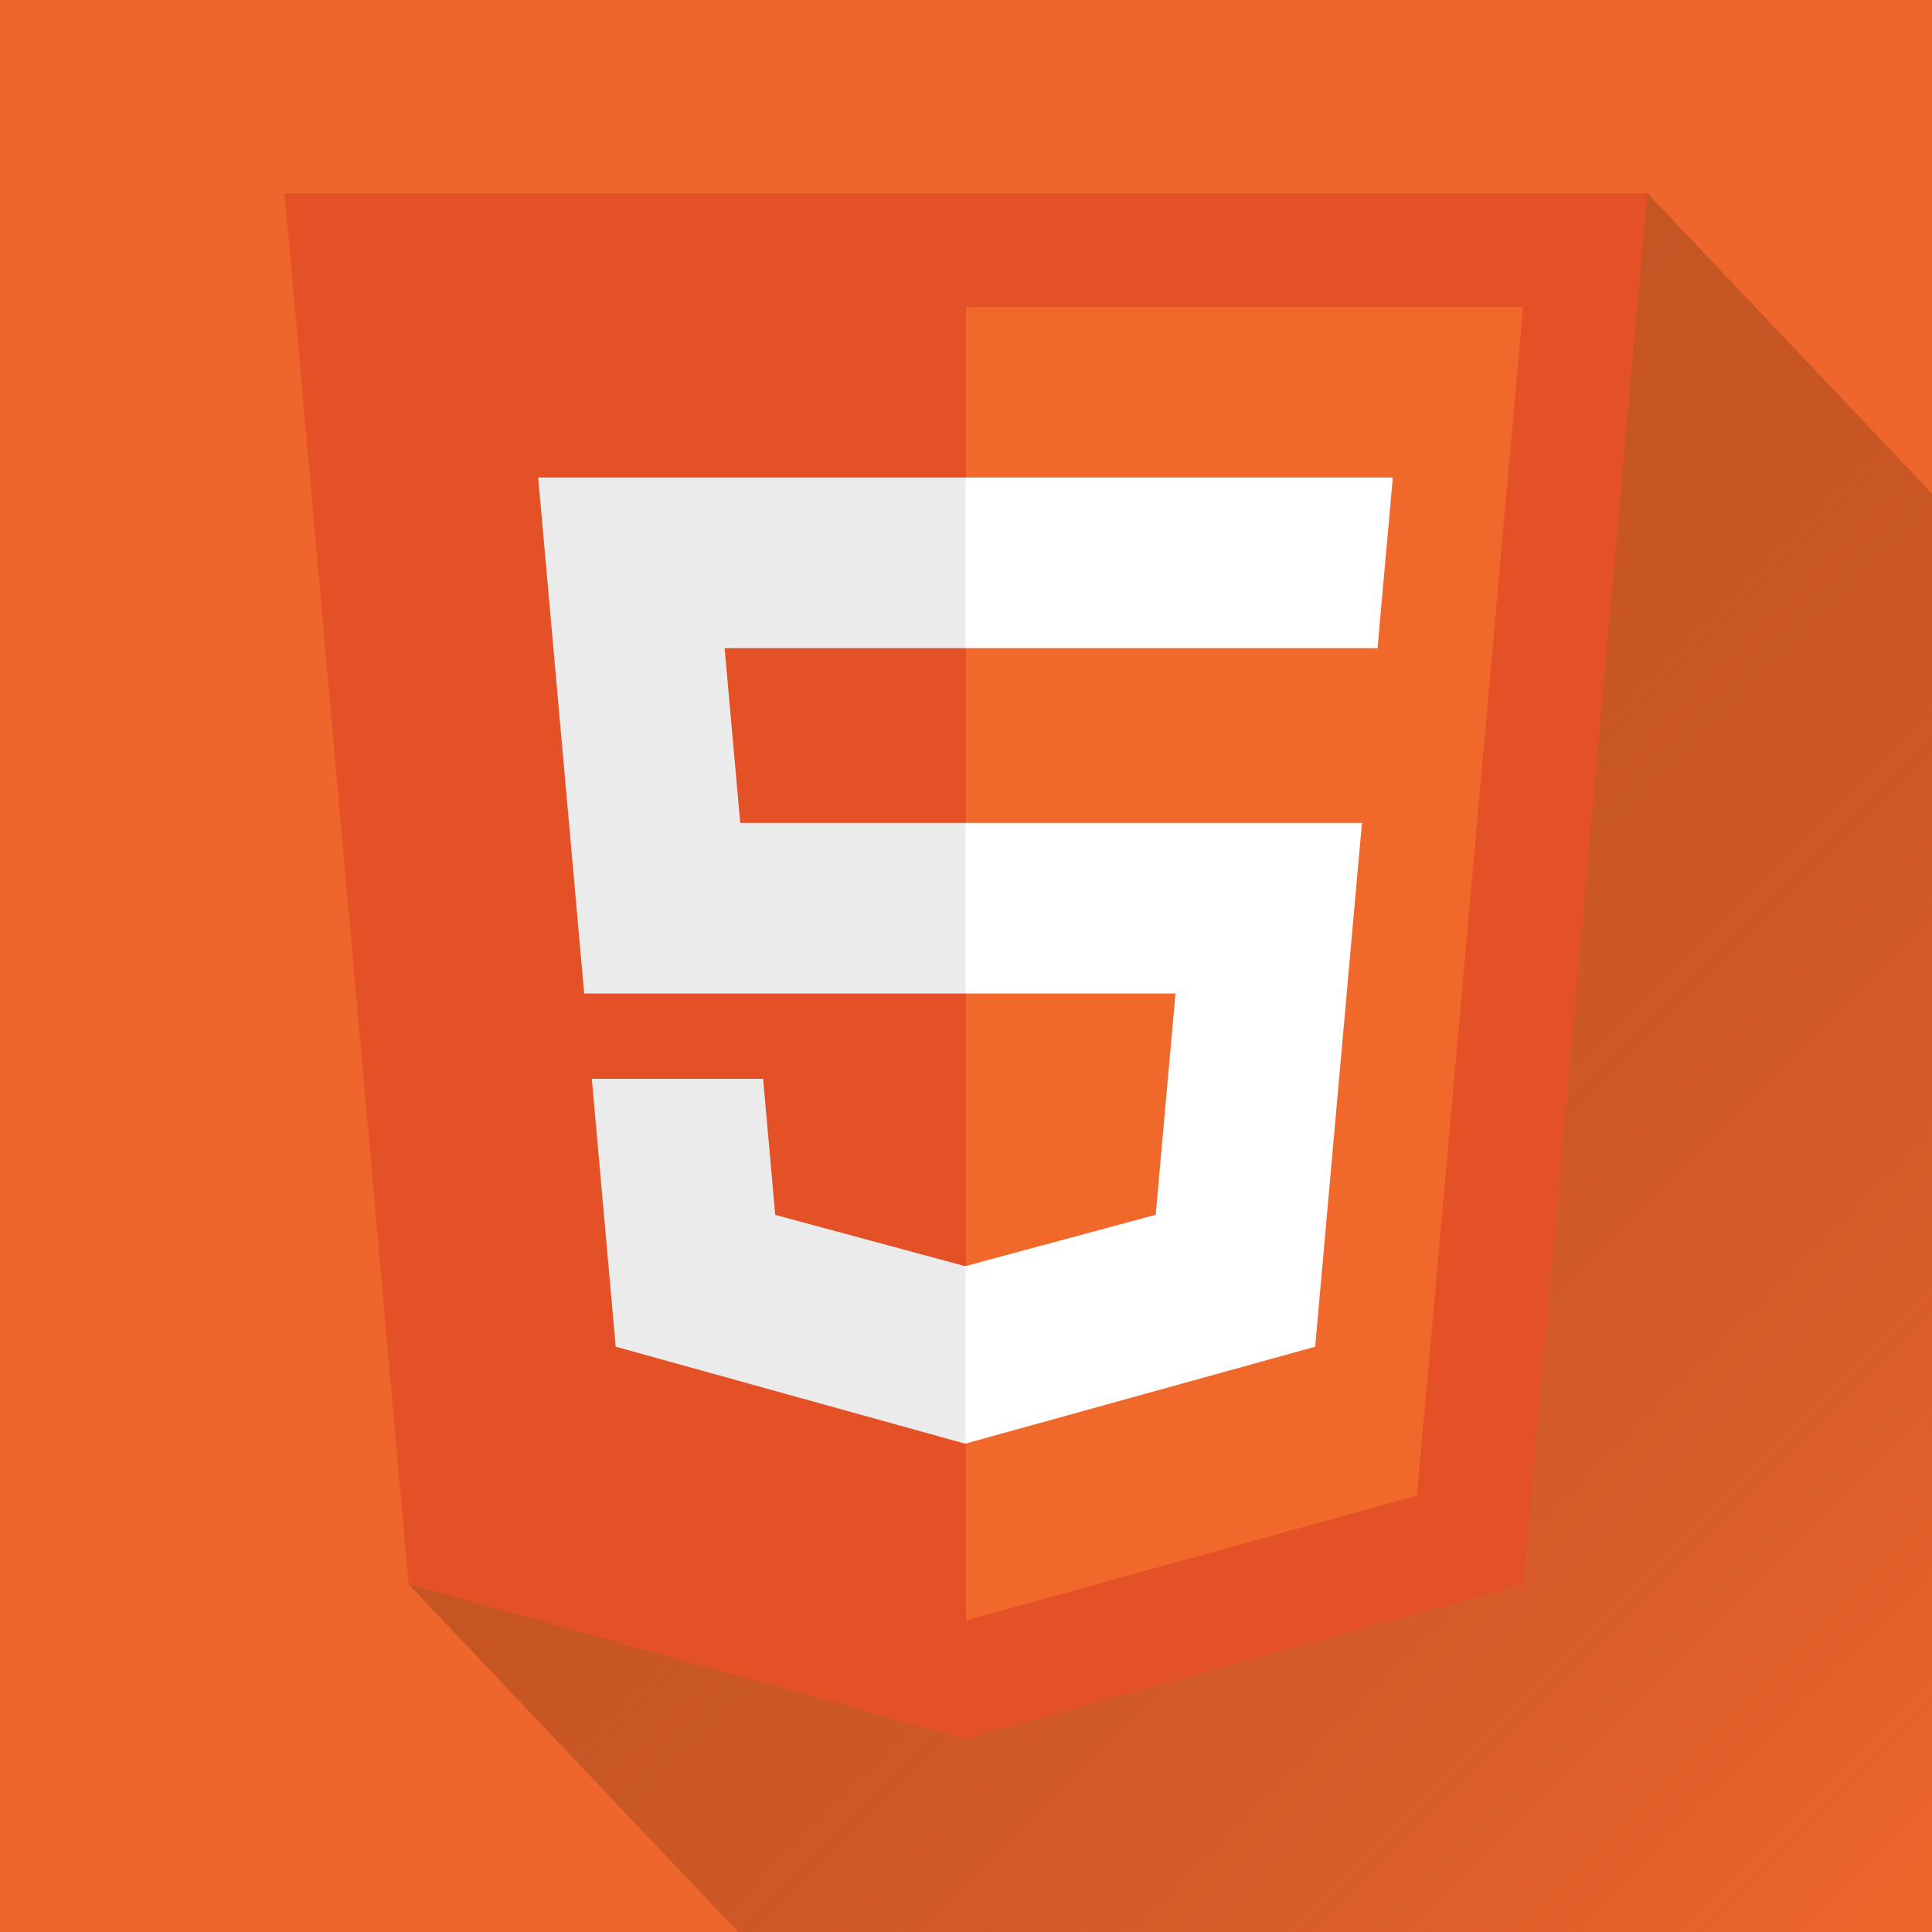
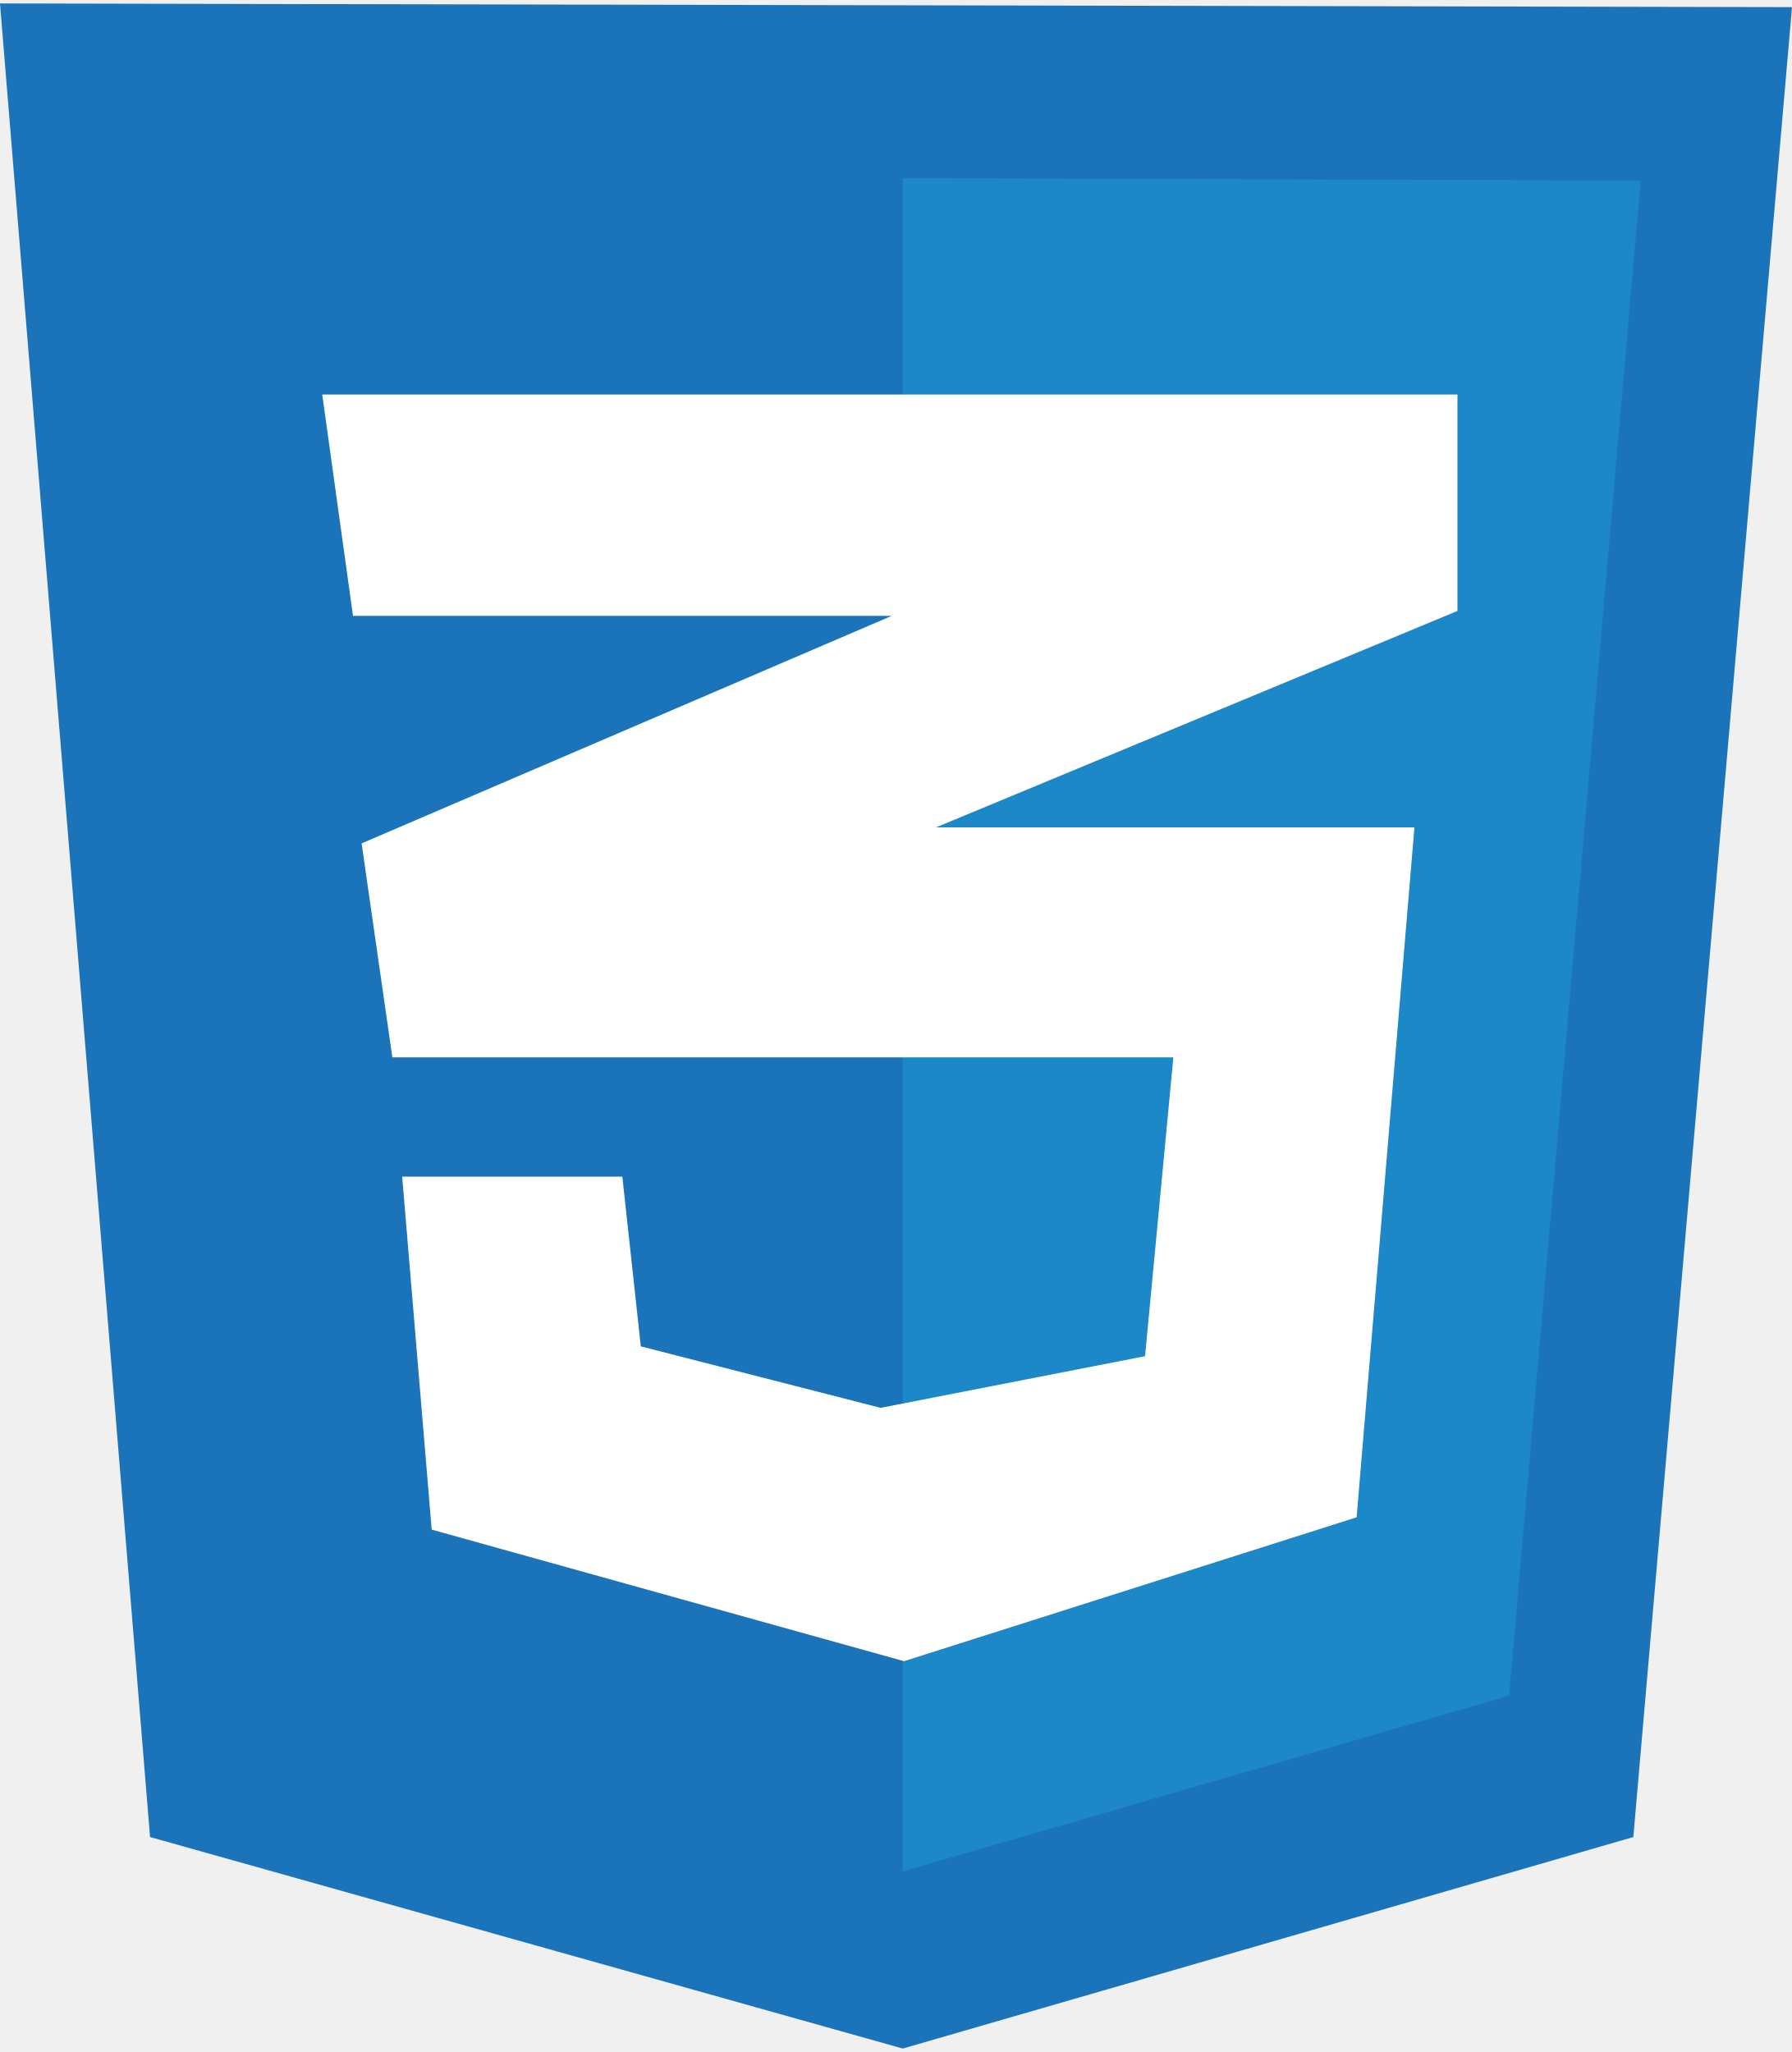
- <svg xmlns="http://www.w3.org/2000/svg" viewBox="0 0 200 200">
-   <defs>
-     <linearGradient id="a" x1="102.005" y1="88.535" x2="206.735" y2="193.265" gradientUnits="userSpaceOnUse">
-       <stop offset="0" stop-color="#c55523" />
-       <stop offset="1" stop-color="#a14623" stop-opacity="0" />
-     </linearGradient>
-   </defs>
-   <path fill="#ef662c" d="M0 0h200v200H0z" />
-   <path fill="url(#a)" d="M200 51.094L170.54 20 42.299 164.007 76.401 200H200V51.094z" />
-   <path fill="#e45126" d="M42.299 164.007L29.46 20h141.08l-12.852 143.983L99.914 180l-57.615-15.993z" />
-   <path fill="#f1682b" d="M100 167.758l46.684-12.943 10.984-123.041H100v135.984z" />
-   <path fill="#ebebeb" d="M100 85.185H76.629l-1.615-18.086H100V49.436H55.712l.423 4.739 4.341 48.671H100V85.185zm0 45.868l-.077.022-19.67-5.312-1.258-14.085h-17.73l2.475 27.731 36.178 10.043.082-.022v-18.377z" />
-   <path fill="#fff" d="M99.939 85.185v17.661h21.748l-2.05 22.906-19.698 5.316v18.376l36.208-10.035.265-2.984 4.151-46.498.43-4.742H99.939zm0-35.749v17.663h42.662l.354-3.97.804-8.954.423-4.739H99.939z" />
+ <svg xmlns="http://www.w3.org/2000/svg" fill="none" height="2500" width="2183" viewBox="0 0 124 141.53">
+   <path d="M10.383 126.892L0 0l124 .255-10.979 126.637-50.553 14.638z" fill="#1b73ba" />
+   <path d="M62.468 129.275V12.085l51.064.17-9.106 104.85z" fill="#1c88c7" />
+   <path d="M100.851 27.064H22.298l2.128 15.318h37.276l-36.68 15.745 2.127 14.808h54.043l-1.958 20.68-18.298 3.575-16.595-4.255-1.277-11.745H27.83l2.042 24.426 32.681 9.106 31.32-9.957 4-47.745H64.765l36.085-14.978z" fill="#fff" />
</svg>
